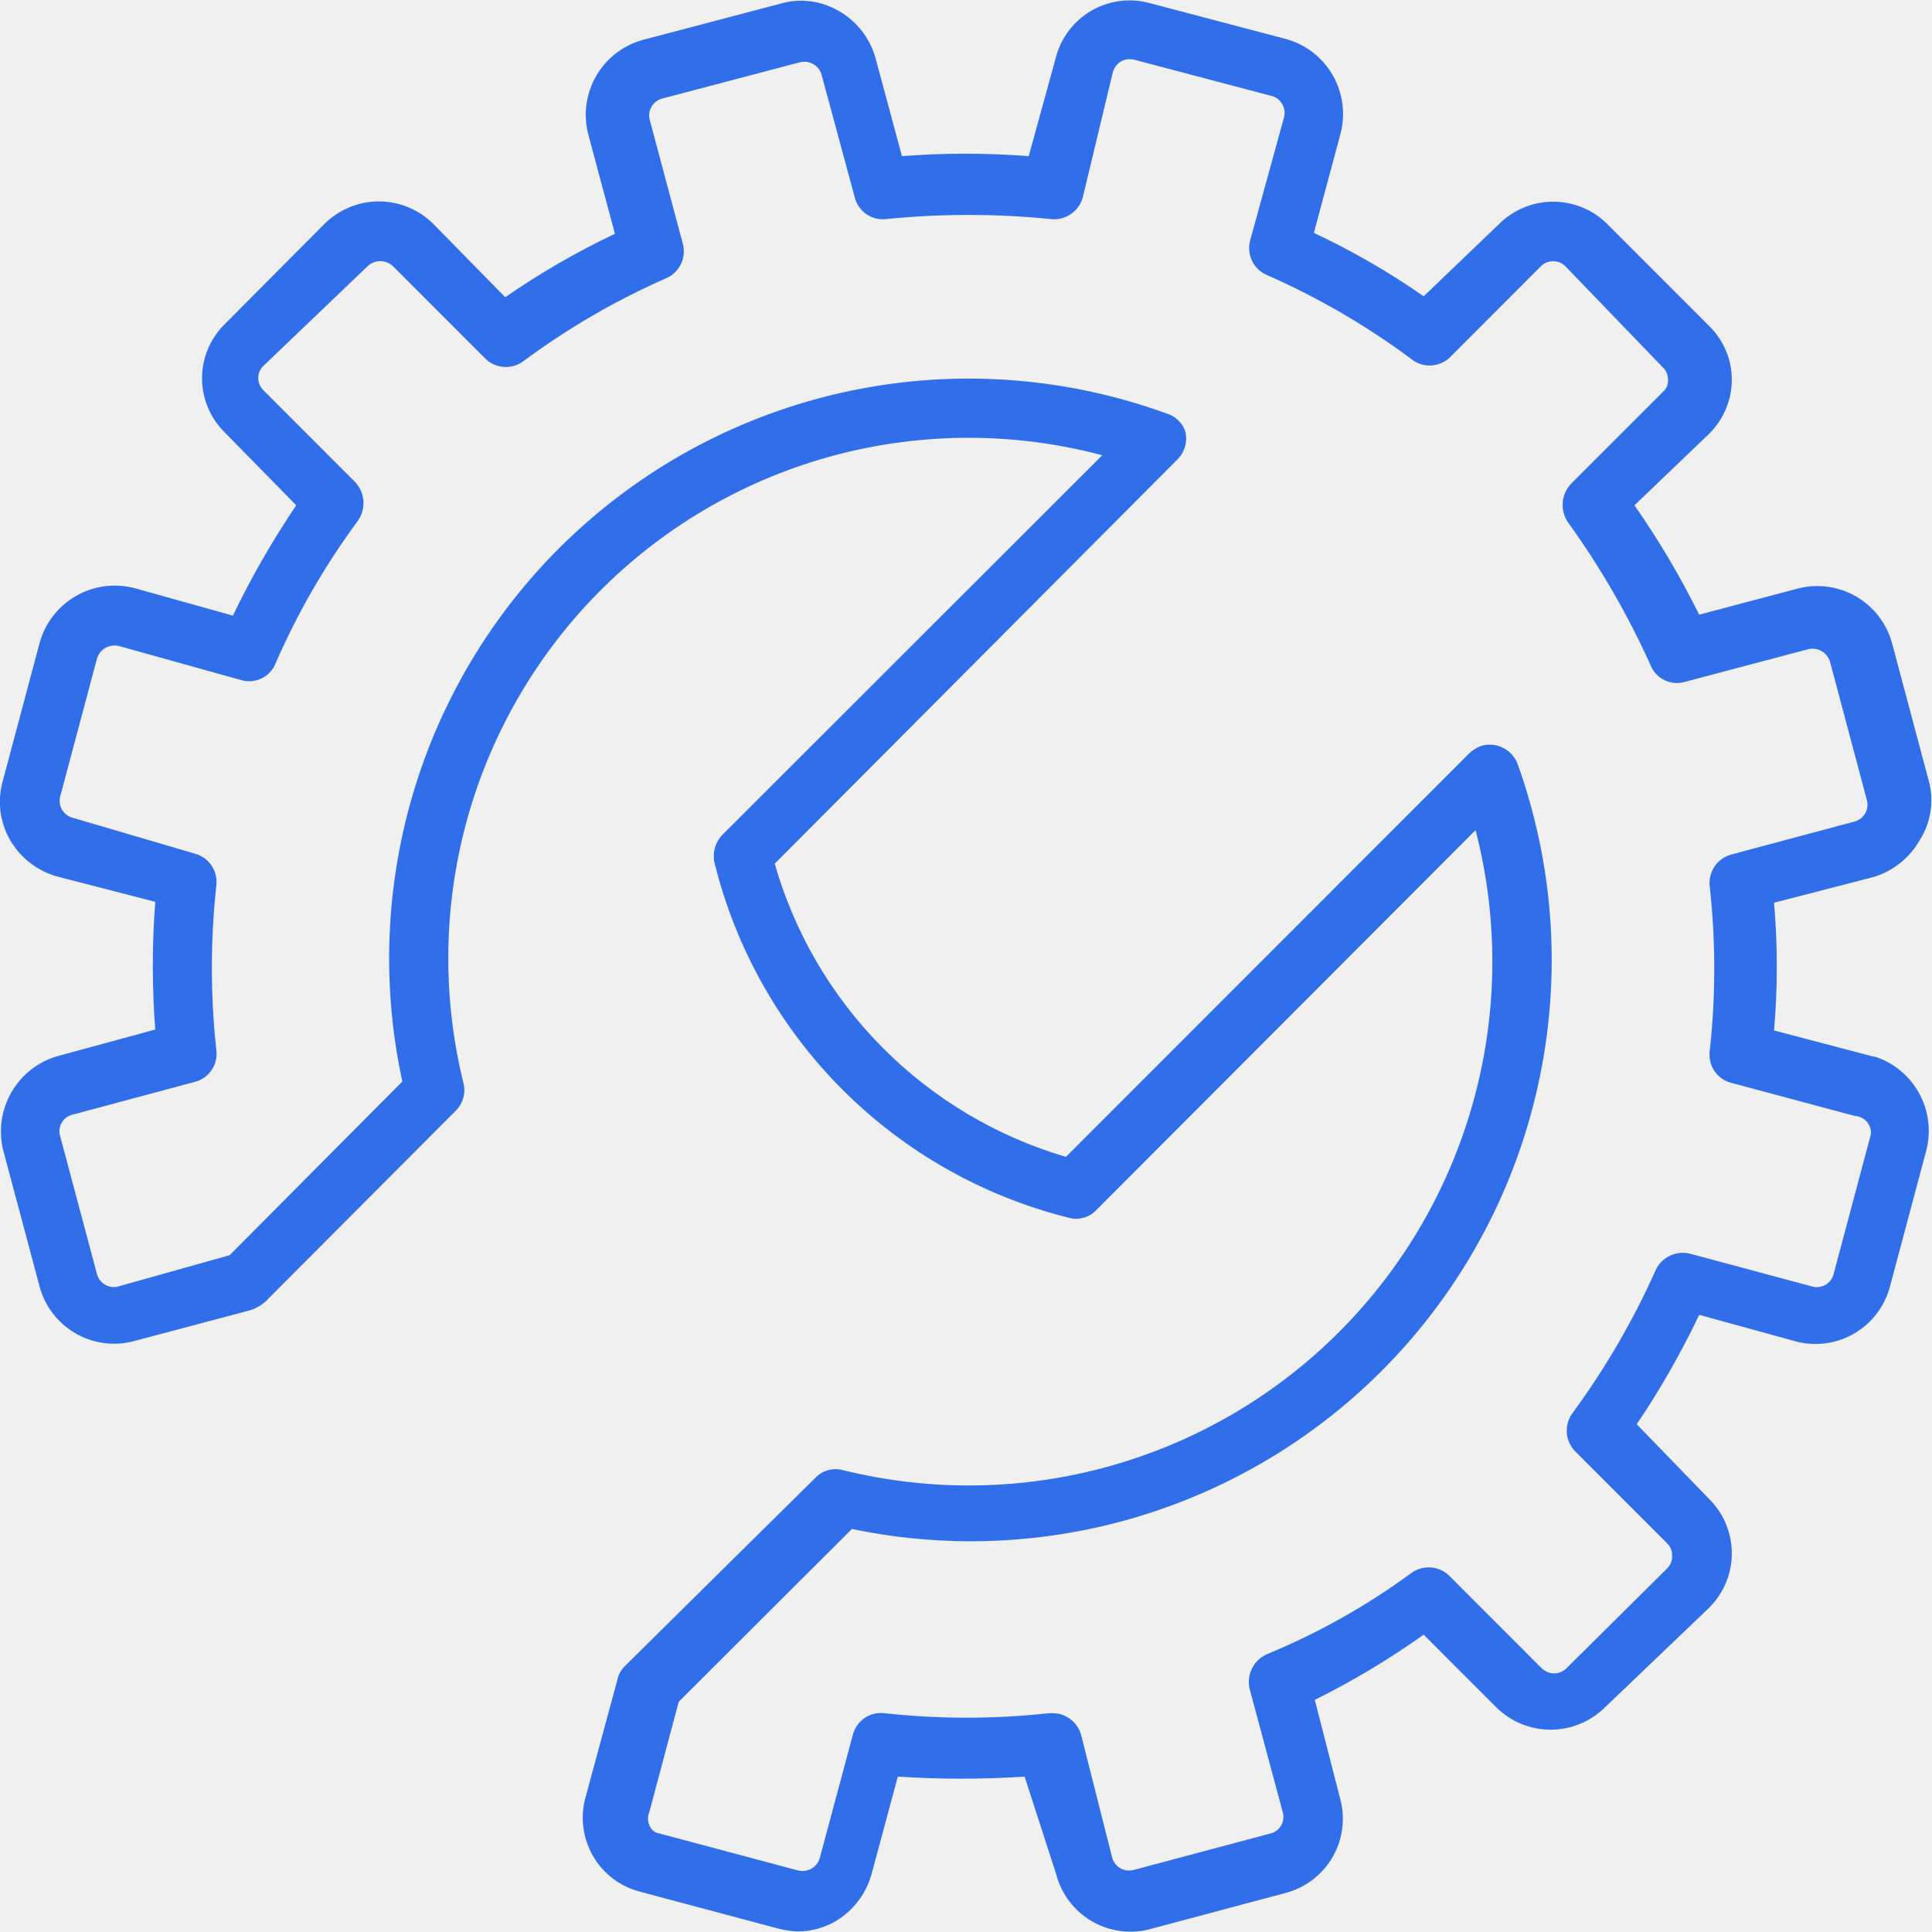
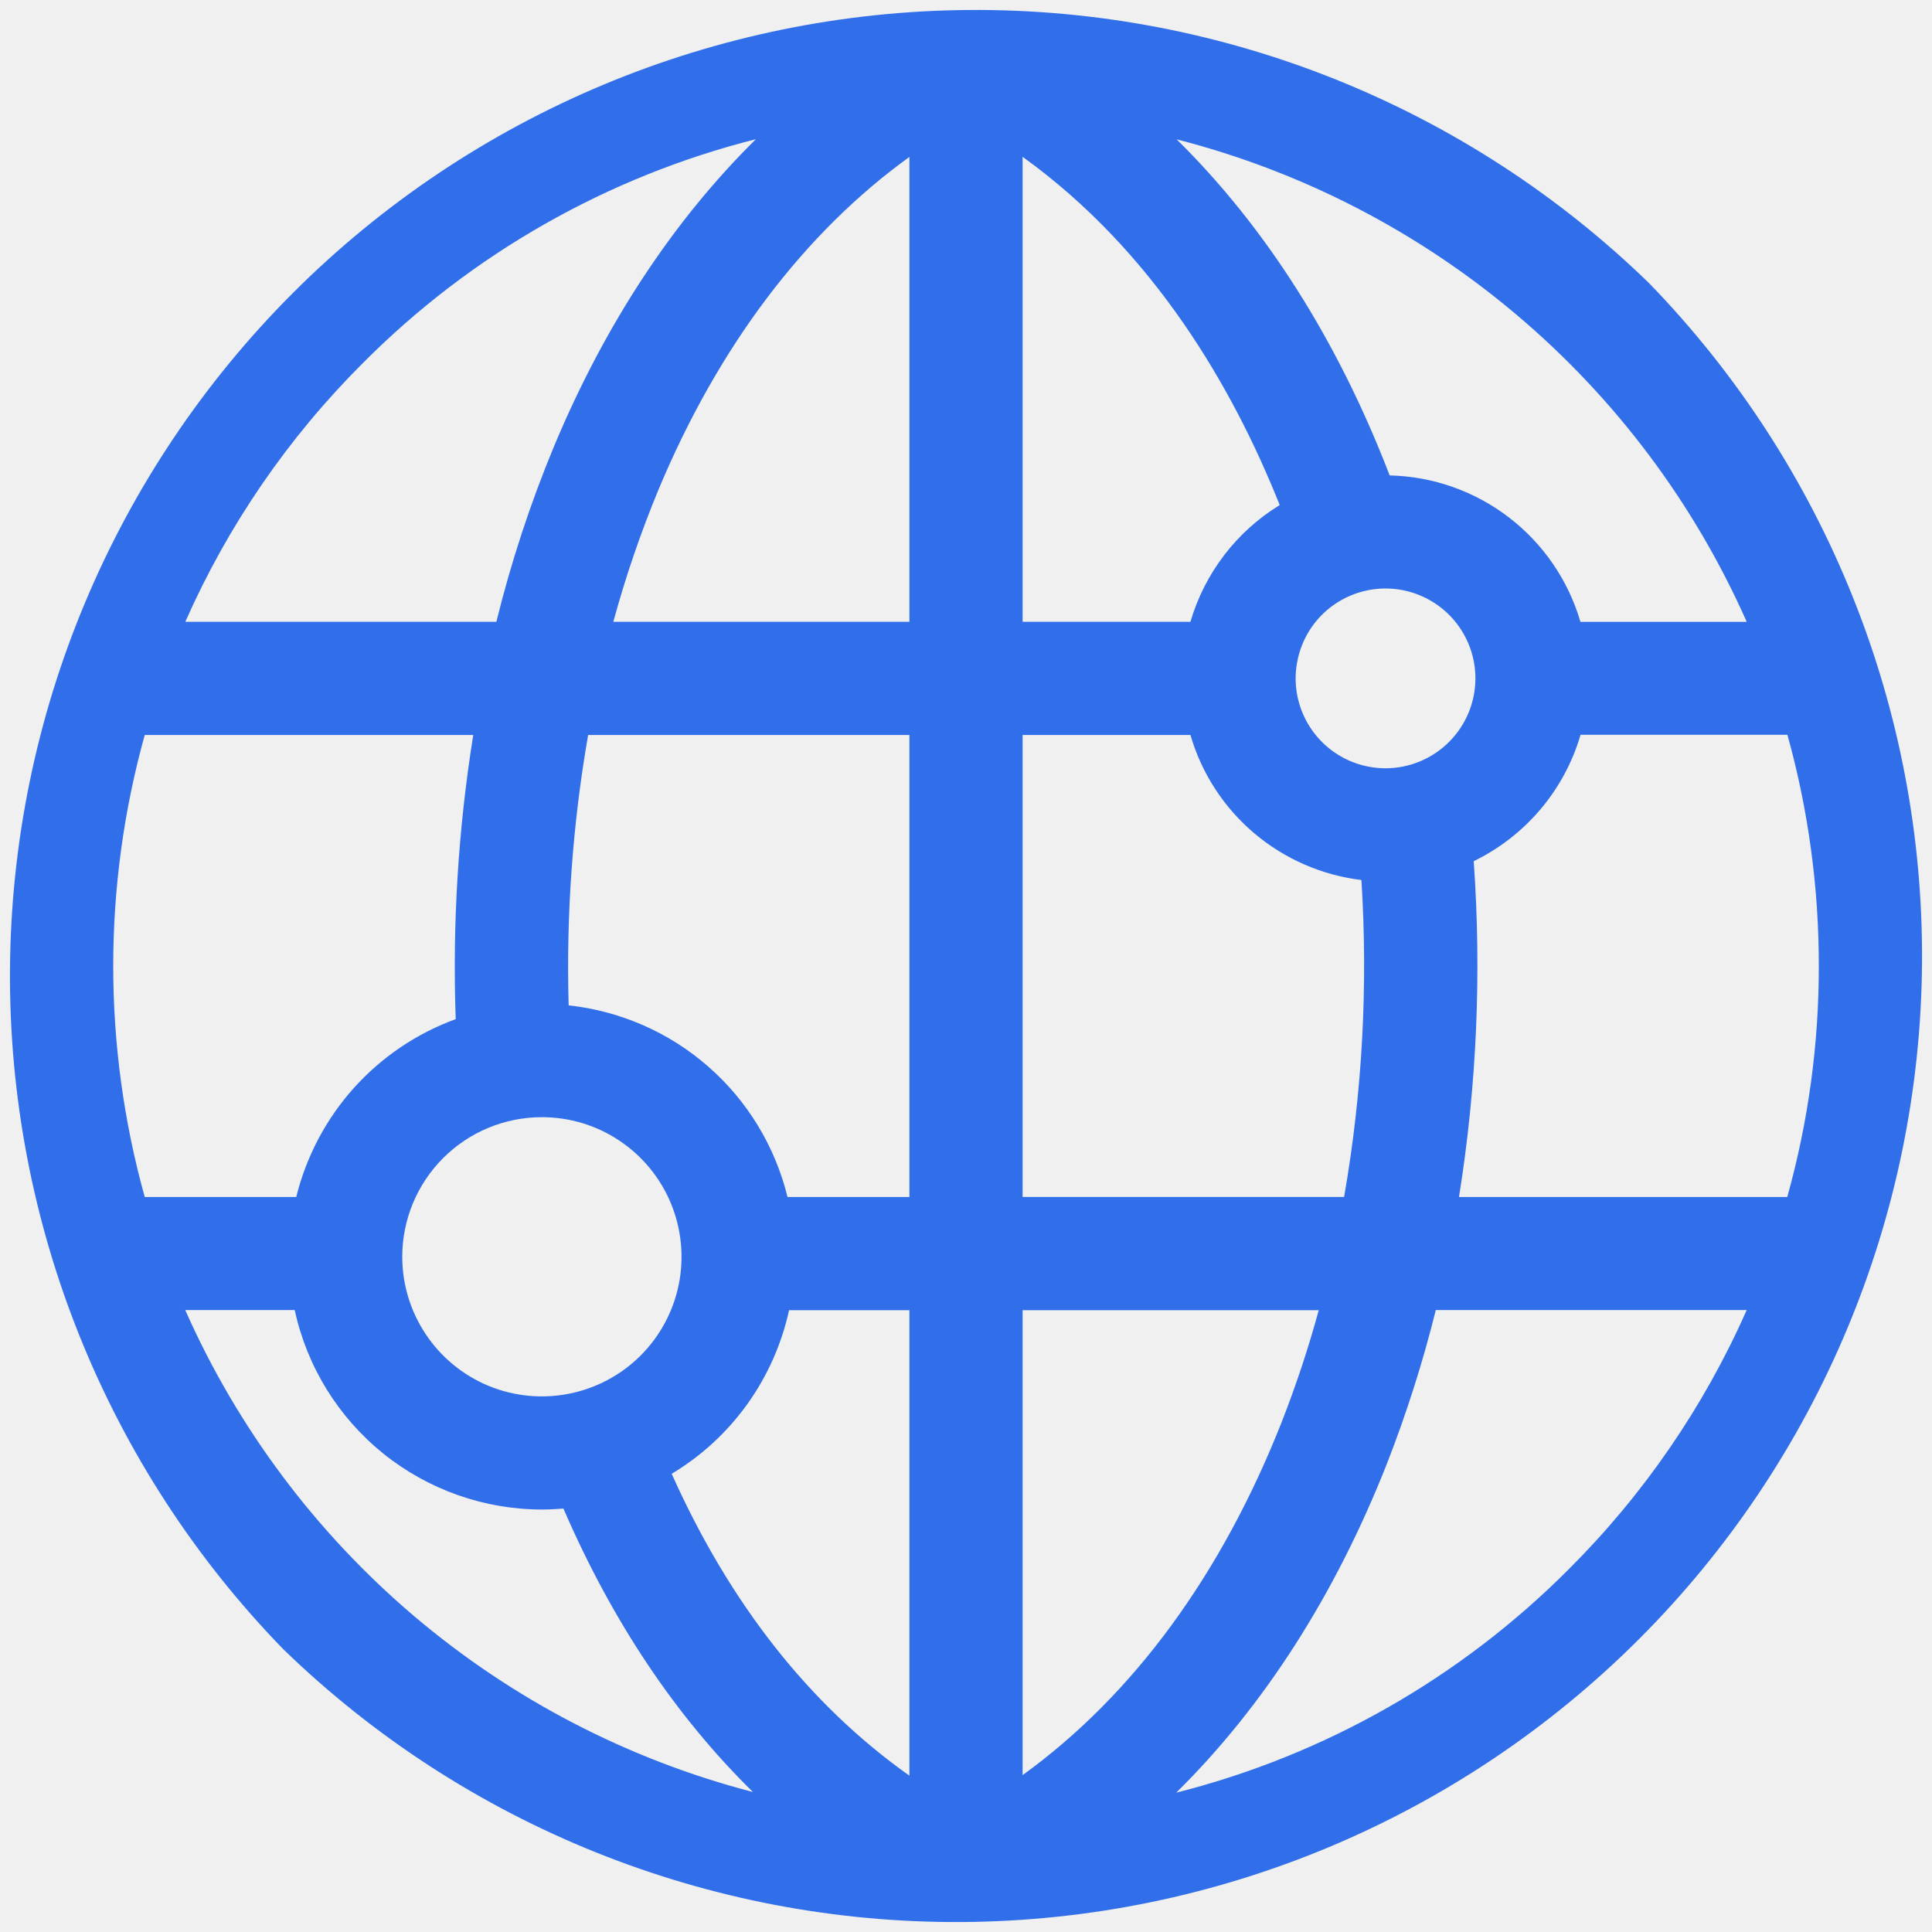
- <svg xmlns="http://www.w3.org/2000/svg" width="28" height="28" viewBox="0 0 28 28" fill="none">
-   <g clip-path="url(#clip0_639_268)">
-     <path d="M27.155 15.314L25.711 14.934C25.764 14.319 25.764 13.699 25.711 13.083L27.155 12.71C27.437 12.624 27.675 12.434 27.821 12.178C27.902 12.052 27.955 11.91 27.978 11.762C28.001 11.614 27.993 11.463 27.954 11.319L27.421 9.321C27.343 9.036 27.157 8.794 26.901 8.645C26.646 8.497 26.343 8.455 26.057 8.529L24.626 8.908C24.353 8.357 24.04 7.827 23.688 7.323L24.766 6.291C24.871 6.188 24.955 6.065 25.012 5.929C25.07 5.793 25.099 5.647 25.099 5.499C25.098 5.353 25.069 5.209 25.011 5.076C24.954 4.942 24.871 4.821 24.766 4.72L23.295 3.248C23.087 3.04 22.804 2.923 22.51 2.923C22.215 2.923 21.933 3.04 21.724 3.248L20.633 4.294C20.13 3.943 19.597 3.636 19.042 3.375L19.428 1.937C19.503 1.65 19.462 1.345 19.314 1.088C19.166 0.831 18.922 0.643 18.636 0.565L16.639 0.039C16.361 -0.031 16.066 0.011 15.817 0.155C15.569 0.299 15.386 0.535 15.308 0.811L14.909 2.263C14.297 2.216 13.684 2.216 13.072 2.263L12.686 0.831C12.605 0.551 12.419 0.312 12.167 0.165C12.04 0.089 11.899 0.039 11.753 0.02C11.606 6.03744e-05 11.457 0.011 11.315 0.052L9.318 0.578C9.032 0.656 8.788 0.844 8.64 1.101C8.492 1.358 8.451 1.663 8.526 1.95L8.912 3.388C8.358 3.651 7.826 3.959 7.322 4.307L6.283 3.248C6.179 3.144 6.056 3.061 5.92 3.005C5.784 2.948 5.638 2.919 5.491 2.919C5.344 2.919 5.198 2.948 5.063 3.005C4.927 3.061 4.803 3.144 4.699 3.248L3.248 4.707C3.043 4.913 2.928 5.192 2.928 5.482C2.928 5.773 3.043 6.052 3.248 6.258L4.293 7.323C3.949 7.833 3.642 8.367 3.375 8.922L1.944 8.522C1.656 8.449 1.351 8.491 1.095 8.641C0.838 8.79 0.651 9.035 0.573 9.321L0.04 11.319C0 11.459 -0.011 11.606 0.006 11.752C0.023 11.897 0.069 12.037 0.14 12.164C0.286 12.421 0.524 12.611 0.806 12.697L2.25 13.07C2.203 13.686 2.203 14.305 2.25 14.921L0.806 15.314C0.535 15.4 0.306 15.585 0.165 15.831C0.023 16.078 -0.021 16.368 0.04 16.646L0.573 18.643C0.611 18.785 0.676 18.919 0.766 19.036C0.855 19.152 0.967 19.25 1.094 19.324C1.221 19.398 1.362 19.445 1.508 19.465C1.654 19.484 1.802 19.474 1.944 19.436L3.648 18.983C3.718 18.956 3.783 18.918 3.841 18.87L6.603 16.1C6.656 16.048 6.694 15.983 6.714 15.912C6.734 15.841 6.735 15.765 6.716 15.694C6.403 14.422 6.426 13.09 6.783 11.83C7.141 10.57 7.82 9.424 8.754 8.506C9.689 7.588 10.845 6.93 12.111 6.595C13.377 6.261 14.708 6.261 15.974 6.598L10.47 12.098C10.418 12.152 10.38 12.218 10.36 12.29C10.341 12.362 10.339 12.438 10.357 12.511C10.664 13.75 11.303 14.883 12.205 15.787C13.106 16.691 14.237 17.333 15.475 17.645C15.545 17.667 15.62 17.67 15.692 17.652C15.764 17.634 15.829 17.597 15.881 17.545L21.385 12.031C21.715 13.304 21.709 14.641 21.367 15.91C21.026 17.18 20.36 18.339 19.437 19.274C18.513 20.209 17.362 20.888 16.097 21.244C14.832 21.601 13.496 21.622 12.22 21.307C12.149 21.287 12.073 21.287 12.001 21.307C11.93 21.327 11.865 21.366 11.814 21.42L9.052 24.15C8.998 24.205 8.961 24.274 8.946 24.35L8.486 26.048C8.447 26.189 8.436 26.336 8.454 26.481C8.472 26.626 8.519 26.766 8.591 26.893C8.663 27.02 8.76 27.131 8.876 27.221C8.992 27.31 9.124 27.375 9.265 27.413L11.262 27.946C11.355 27.971 11.451 27.987 11.548 27.992C11.744 27.994 11.937 27.943 12.107 27.846C12.358 27.698 12.543 27.459 12.626 27.18L13.012 25.748C13.624 25.788 14.237 25.788 14.849 25.748L15.308 27.166C15.382 27.447 15.563 27.688 15.811 27.837C16.06 27.986 16.357 28.032 16.639 27.966L18.636 27.433C18.778 27.395 18.911 27.329 19.028 27.24C19.144 27.15 19.242 27.038 19.315 26.911C19.388 26.783 19.435 26.643 19.453 26.497C19.471 26.351 19.461 26.203 19.421 26.061L19.055 24.636C19.605 24.363 20.133 24.047 20.633 23.691L21.684 24.743C21.894 24.951 22.177 25.068 22.473 25.068C22.769 25.068 23.052 24.951 23.262 24.743L24.766 23.305C24.871 23.201 24.955 23.078 25.012 22.942C25.07 22.806 25.099 22.66 25.099 22.512C25.099 22.364 25.069 22.218 25.012 22.082C24.955 21.946 24.871 21.823 24.766 21.72L23.721 20.641C24.062 20.136 24.364 19.606 24.626 19.056L26.057 19.449C26.338 19.514 26.634 19.468 26.882 19.321C27.13 19.173 27.311 18.935 27.388 18.657L27.921 16.659C27.988 16.382 27.95 16.09 27.811 15.84C27.673 15.591 27.446 15.403 27.175 15.314H27.155ZM27.109 16.459L26.576 18.457C26.562 18.521 26.523 18.576 26.469 18.613C26.414 18.648 26.348 18.662 26.283 18.65L24.5 18.171C24.401 18.144 24.295 18.154 24.203 18.198C24.11 18.241 24.036 18.317 23.994 18.41C23.667 19.141 23.263 19.836 22.789 20.481C22.729 20.563 22.7 20.663 22.707 20.765C22.714 20.866 22.758 20.962 22.829 21.034L24.16 22.366C24.183 22.388 24.202 22.415 24.215 22.445C24.227 22.474 24.233 22.506 24.233 22.539C24.236 22.574 24.231 22.61 24.219 22.643C24.206 22.677 24.186 22.707 24.16 22.732L22.703 24.177C22.679 24.201 22.651 24.219 22.62 24.232C22.59 24.245 22.556 24.252 22.523 24.252C22.489 24.252 22.456 24.245 22.426 24.232C22.395 24.219 22.367 24.201 22.343 24.177L21.012 22.845C20.94 22.771 20.844 22.725 20.741 22.717C20.639 22.708 20.536 22.737 20.453 22.798C19.808 23.271 19.109 23.665 18.37 23.97C18.274 24.01 18.195 24.083 18.147 24.176C18.1 24.268 18.087 24.375 18.11 24.476L18.59 26.261C18.608 26.323 18.602 26.39 18.572 26.447C18.542 26.504 18.491 26.547 18.43 26.567L16.433 27.1C16.369 27.118 16.299 27.111 16.241 27.078C16.182 27.046 16.139 26.991 16.12 26.927L15.668 25.142C15.643 25.052 15.589 24.972 15.514 24.916C15.44 24.859 15.349 24.829 15.255 24.829H15.202C14.41 24.916 13.611 24.916 12.819 24.829C12.718 24.816 12.615 24.841 12.53 24.899C12.446 24.956 12.385 25.043 12.36 25.142L11.881 26.927C11.862 26.993 11.818 27.049 11.758 27.083C11.698 27.116 11.627 27.125 11.561 27.107L9.565 26.574C9.53 26.57 9.498 26.557 9.471 26.535C9.444 26.514 9.423 26.486 9.411 26.454C9.398 26.424 9.392 26.391 9.392 26.358C9.392 26.324 9.398 26.291 9.411 26.261L9.837 24.663L12.347 22.159C13.811 22.465 15.331 22.376 16.749 21.899C18.168 21.422 19.434 20.576 20.416 19.448C21.399 18.319 22.064 16.949 22.342 15.478C22.62 14.007 22.501 12.489 21.997 11.079C21.959 10.973 21.882 10.886 21.781 10.837C21.681 10.787 21.565 10.778 21.458 10.813C21.393 10.838 21.334 10.877 21.285 10.926L15.448 16.766C14.444 16.471 13.53 15.927 12.792 15.184C12.054 14.442 11.516 13.524 11.228 12.517L17.065 6.658C17.117 6.605 17.155 6.54 17.175 6.469C17.195 6.398 17.196 6.323 17.178 6.251C17.157 6.19 17.121 6.134 17.073 6.089C17.026 6.043 16.968 6.01 16.906 5.992C15.494 5.479 13.971 5.354 12.495 5.63C11.018 5.907 9.643 6.574 8.512 7.563C7.381 8.551 6.536 9.825 6.064 11.252C5.593 12.678 5.512 14.205 5.831 15.674L3.328 18.191L1.718 18.643C1.685 18.652 1.651 18.655 1.618 18.651C1.585 18.647 1.553 18.636 1.524 18.619C1.494 18.602 1.469 18.58 1.449 18.553C1.428 18.527 1.413 18.496 1.405 18.463L0.872 16.466C0.854 16.404 0.86 16.337 0.89 16.28C0.919 16.223 0.971 16.18 1.032 16.16L2.822 15.68C2.923 15.655 3.011 15.593 3.068 15.507C3.126 15.421 3.15 15.317 3.135 15.214C3.049 14.424 3.049 13.627 3.135 12.837C3.148 12.735 3.124 12.631 3.066 12.545C3.009 12.459 2.922 12.397 2.822 12.371L1.052 11.851C0.988 11.834 0.933 11.792 0.899 11.735C0.866 11.678 0.856 11.61 0.872 11.545L1.405 9.547C1.424 9.482 1.466 9.427 1.524 9.392C1.582 9.358 1.652 9.347 1.718 9.361L3.508 9.86C3.605 9.885 3.708 9.874 3.797 9.829C3.887 9.784 3.957 9.707 3.994 9.614C4.312 8.883 4.712 8.191 5.185 7.55C5.245 7.466 5.274 7.363 5.267 7.26C5.259 7.156 5.216 7.059 5.145 6.984L3.814 5.652C3.769 5.606 3.743 5.544 3.743 5.479C3.743 5.414 3.769 5.352 3.814 5.306L5.325 3.861C5.375 3.812 5.442 3.785 5.511 3.785C5.581 3.785 5.648 3.812 5.698 3.861L7.029 5.193C7.101 5.266 7.198 5.31 7.301 5.318C7.404 5.325 7.506 5.295 7.588 5.233C8.229 4.757 8.921 4.355 9.651 4.034C9.745 3.994 9.822 3.922 9.867 3.83C9.912 3.738 9.923 3.634 9.897 3.535L9.418 1.743C9.4 1.679 9.407 1.61 9.44 1.551C9.472 1.492 9.527 1.449 9.591 1.43L11.588 0.904C11.654 0.886 11.725 0.895 11.785 0.928C11.845 0.962 11.889 1.018 11.907 1.084L12.386 2.855C12.41 2.956 12.47 3.044 12.555 3.103C12.64 3.162 12.743 3.188 12.846 3.175C13.638 3.095 14.436 3.095 15.228 3.175C15.332 3.187 15.435 3.161 15.521 3.102C15.606 3.043 15.668 2.956 15.694 2.855L16.127 1.051C16.135 1.019 16.149 0.988 16.169 0.961C16.188 0.934 16.213 0.911 16.241 0.894C16.27 0.877 16.301 0.865 16.334 0.86C16.367 0.855 16.401 0.857 16.433 0.864L18.43 1.391C18.494 1.408 18.549 1.45 18.582 1.507C18.616 1.564 18.626 1.632 18.61 1.697L18.117 3.488C18.091 3.587 18.102 3.692 18.147 3.784C18.192 3.875 18.269 3.948 18.363 3.987C19.098 4.31 19.795 4.715 20.44 5.193C20.517 5.26 20.616 5.297 20.719 5.297C20.822 5.297 20.921 5.26 20.999 5.193L22.33 3.861C22.353 3.837 22.381 3.818 22.412 3.805C22.443 3.793 22.476 3.786 22.51 3.786C22.543 3.786 22.576 3.793 22.607 3.805C22.638 3.818 22.666 3.837 22.689 3.861L24.1 5.326C24.123 5.348 24.142 5.375 24.155 5.405C24.167 5.435 24.174 5.467 24.174 5.499C24.176 5.533 24.171 5.566 24.159 5.598C24.146 5.629 24.126 5.657 24.1 5.679L22.769 7.011C22.698 7.086 22.655 7.183 22.648 7.286C22.64 7.39 22.669 7.492 22.729 7.577C23.195 8.223 23.594 8.914 23.921 9.641C23.959 9.737 24.033 9.815 24.127 9.859C24.22 9.904 24.327 9.911 24.426 9.88L26.21 9.408C26.276 9.393 26.345 9.404 26.403 9.439C26.462 9.474 26.504 9.529 26.523 9.594L27.055 11.592C27.074 11.656 27.066 11.725 27.034 11.784C27.001 11.843 26.947 11.886 26.882 11.905L25.092 12.384C24.992 12.411 24.906 12.473 24.848 12.558C24.791 12.644 24.766 12.748 24.779 12.85C24.866 13.64 24.866 14.437 24.779 15.227C24.765 15.33 24.788 15.434 24.846 15.521C24.904 15.607 24.991 15.668 25.092 15.694L26.882 16.173C26.915 16.175 26.946 16.183 26.976 16.197C27.005 16.211 27.031 16.23 27.053 16.254C27.074 16.279 27.091 16.307 27.102 16.337C27.113 16.368 27.117 16.4 27.115 16.433L27.109 16.459Z" fill="#316FEA" />
-   </g>
-   <defs>
-     <clipPath id="clip0_639_268">
-       <rect width="28" height="28" fill="white" />
-     </clipPath>
-   </defs>
+ <svg xmlns="http://www.w3.org/2000/svg" width="24" height="24" viewBox="0 0 24 24" fill="none">
+   <path d="M20.484 3.516C18.223 1.319 15.188 0.101 12.036 0.124C8.884 0.147 5.868 1.41 3.639 3.639C1.41 5.868 0.147 8.884 0.124 12.036C0.101 15.188 1.319 18.223 3.516 20.484C5.777 22.68 8.812 23.899 11.964 23.876C15.116 23.853 18.132 22.59 20.361 20.361C22.59 18.132 23.853 15.116 23.876 11.964C23.899 8.812 22.68 5.777 20.484 3.516ZM21.698 7.725H19.633C19.482 7.209 19.171 6.755 18.745 6.428C18.319 6.101 17.8 5.918 17.263 5.906C16.617 4.227 15.722 2.82 14.617 1.731C16.173 2.13 17.619 2.877 18.845 3.915C20.072 4.953 21.047 6.255 21.698 7.724L21.698 7.725ZM22.594 12C22.595 12.97 22.463 13.935 22.202 14.87H18.124C18.345 13.491 18.406 12.091 18.307 10.698C18.625 10.543 18.908 10.324 19.137 10.053C19.365 9.783 19.535 9.468 19.634 9.128H22.204C22.464 10.063 22.595 11.029 22.594 12ZM3.68 14.87H1.798C1.276 12.992 1.276 11.008 1.798 9.13H5.879C5.692 10.297 5.619 11.479 5.661 12.66C5.175 12.837 4.74 13.132 4.394 13.517C4.049 13.903 3.804 14.367 3.68 14.87ZM17.21 9.544C16.989 9.543 16.774 9.478 16.59 9.355C16.407 9.232 16.264 9.058 16.18 8.854C16.095 8.649 16.073 8.425 16.117 8.209C16.16 7.992 16.266 7.793 16.422 7.637C16.579 7.481 16.778 7.375 16.994 7.332C17.211 7.289 17.435 7.311 17.639 7.396C17.843 7.48 18.017 7.623 18.14 7.807C18.263 7.991 18.328 8.206 18.328 8.427C18.328 8.723 18.21 9.008 18 9.217C17.791 9.426 17.506 9.544 17.21 9.544ZM14.788 7.724H12.703V1.948C14.333 3.12 15.315 4.815 15.897 6.274C15.36 6.603 14.965 7.12 14.788 7.724ZM11.297 1.95V7.724H7.619C7.771 7.165 7.959 6.616 8.181 6.08C8.925 4.302 9.99 2.893 11.296 1.95H11.297ZM11.297 9.13V14.87H9.783C9.629 14.242 9.286 13.676 8.799 13.25C8.313 12.824 7.707 12.559 7.064 12.489C7.032 11.364 7.113 10.239 7.306 9.13H11.297ZM6.732 13.878C7.075 13.878 7.41 13.979 7.695 14.17C7.981 14.361 8.203 14.632 8.334 14.948C8.465 15.265 8.5 15.614 8.433 15.951C8.366 16.287 8.201 16.596 7.958 16.839C7.716 17.081 7.407 17.246 7.07 17.313C6.734 17.38 6.385 17.346 6.068 17.215C5.751 17.083 5.48 16.861 5.29 16.576C5.099 16.291 4.997 15.955 4.997 15.612C4.997 15.152 5.18 14.711 5.505 14.386C5.831 14.06 6.272 13.878 6.732 13.878ZM9.802 16.276H11.297V22.058C10.055 21.178 9.066 19.921 8.344 18.308C8.713 18.087 9.032 17.793 9.283 17.443C9.534 17.093 9.71 16.696 9.802 16.276ZM12.703 22.051V16.276H16.382C16.254 16.745 16.101 17.206 15.924 17.659C15.174 19.563 14.074 21.061 12.703 22.051ZM12.703 14.87V9.13H14.788C14.926 9.606 15.202 10.03 15.579 10.35C15.957 10.67 16.42 10.872 16.912 10.932C16.995 12.248 16.924 13.57 16.697 14.869H12.703V14.87ZM4.509 4.509C5.854 3.157 7.541 2.196 9.39 1.729C8.367 2.738 7.519 4.022 6.885 5.538C6.59 6.247 6.35 6.978 6.166 7.724H2.302C2.832 6.525 3.58 5.435 4.509 4.509ZM2.302 16.274H3.661C3.813 16.976 4.201 17.604 4.759 18.055C5.318 18.505 6.013 18.751 6.731 18.752C6.821 18.752 6.91 18.747 6.999 18.74C7.606 20.142 8.391 21.316 9.353 22.261C7.803 21.858 6.364 21.111 5.143 20.075C3.922 19.038 2.951 17.74 2.302 16.276V16.274ZM19.491 19.49C18.146 20.841 16.46 21.802 14.612 22.269C15.699 21.196 16.587 19.814 17.233 18.172C17.474 17.553 17.676 16.919 17.836 16.274H21.698C21.168 17.474 20.419 18.564 19.491 19.49Z" fill="#316FEA" />
</svg>
